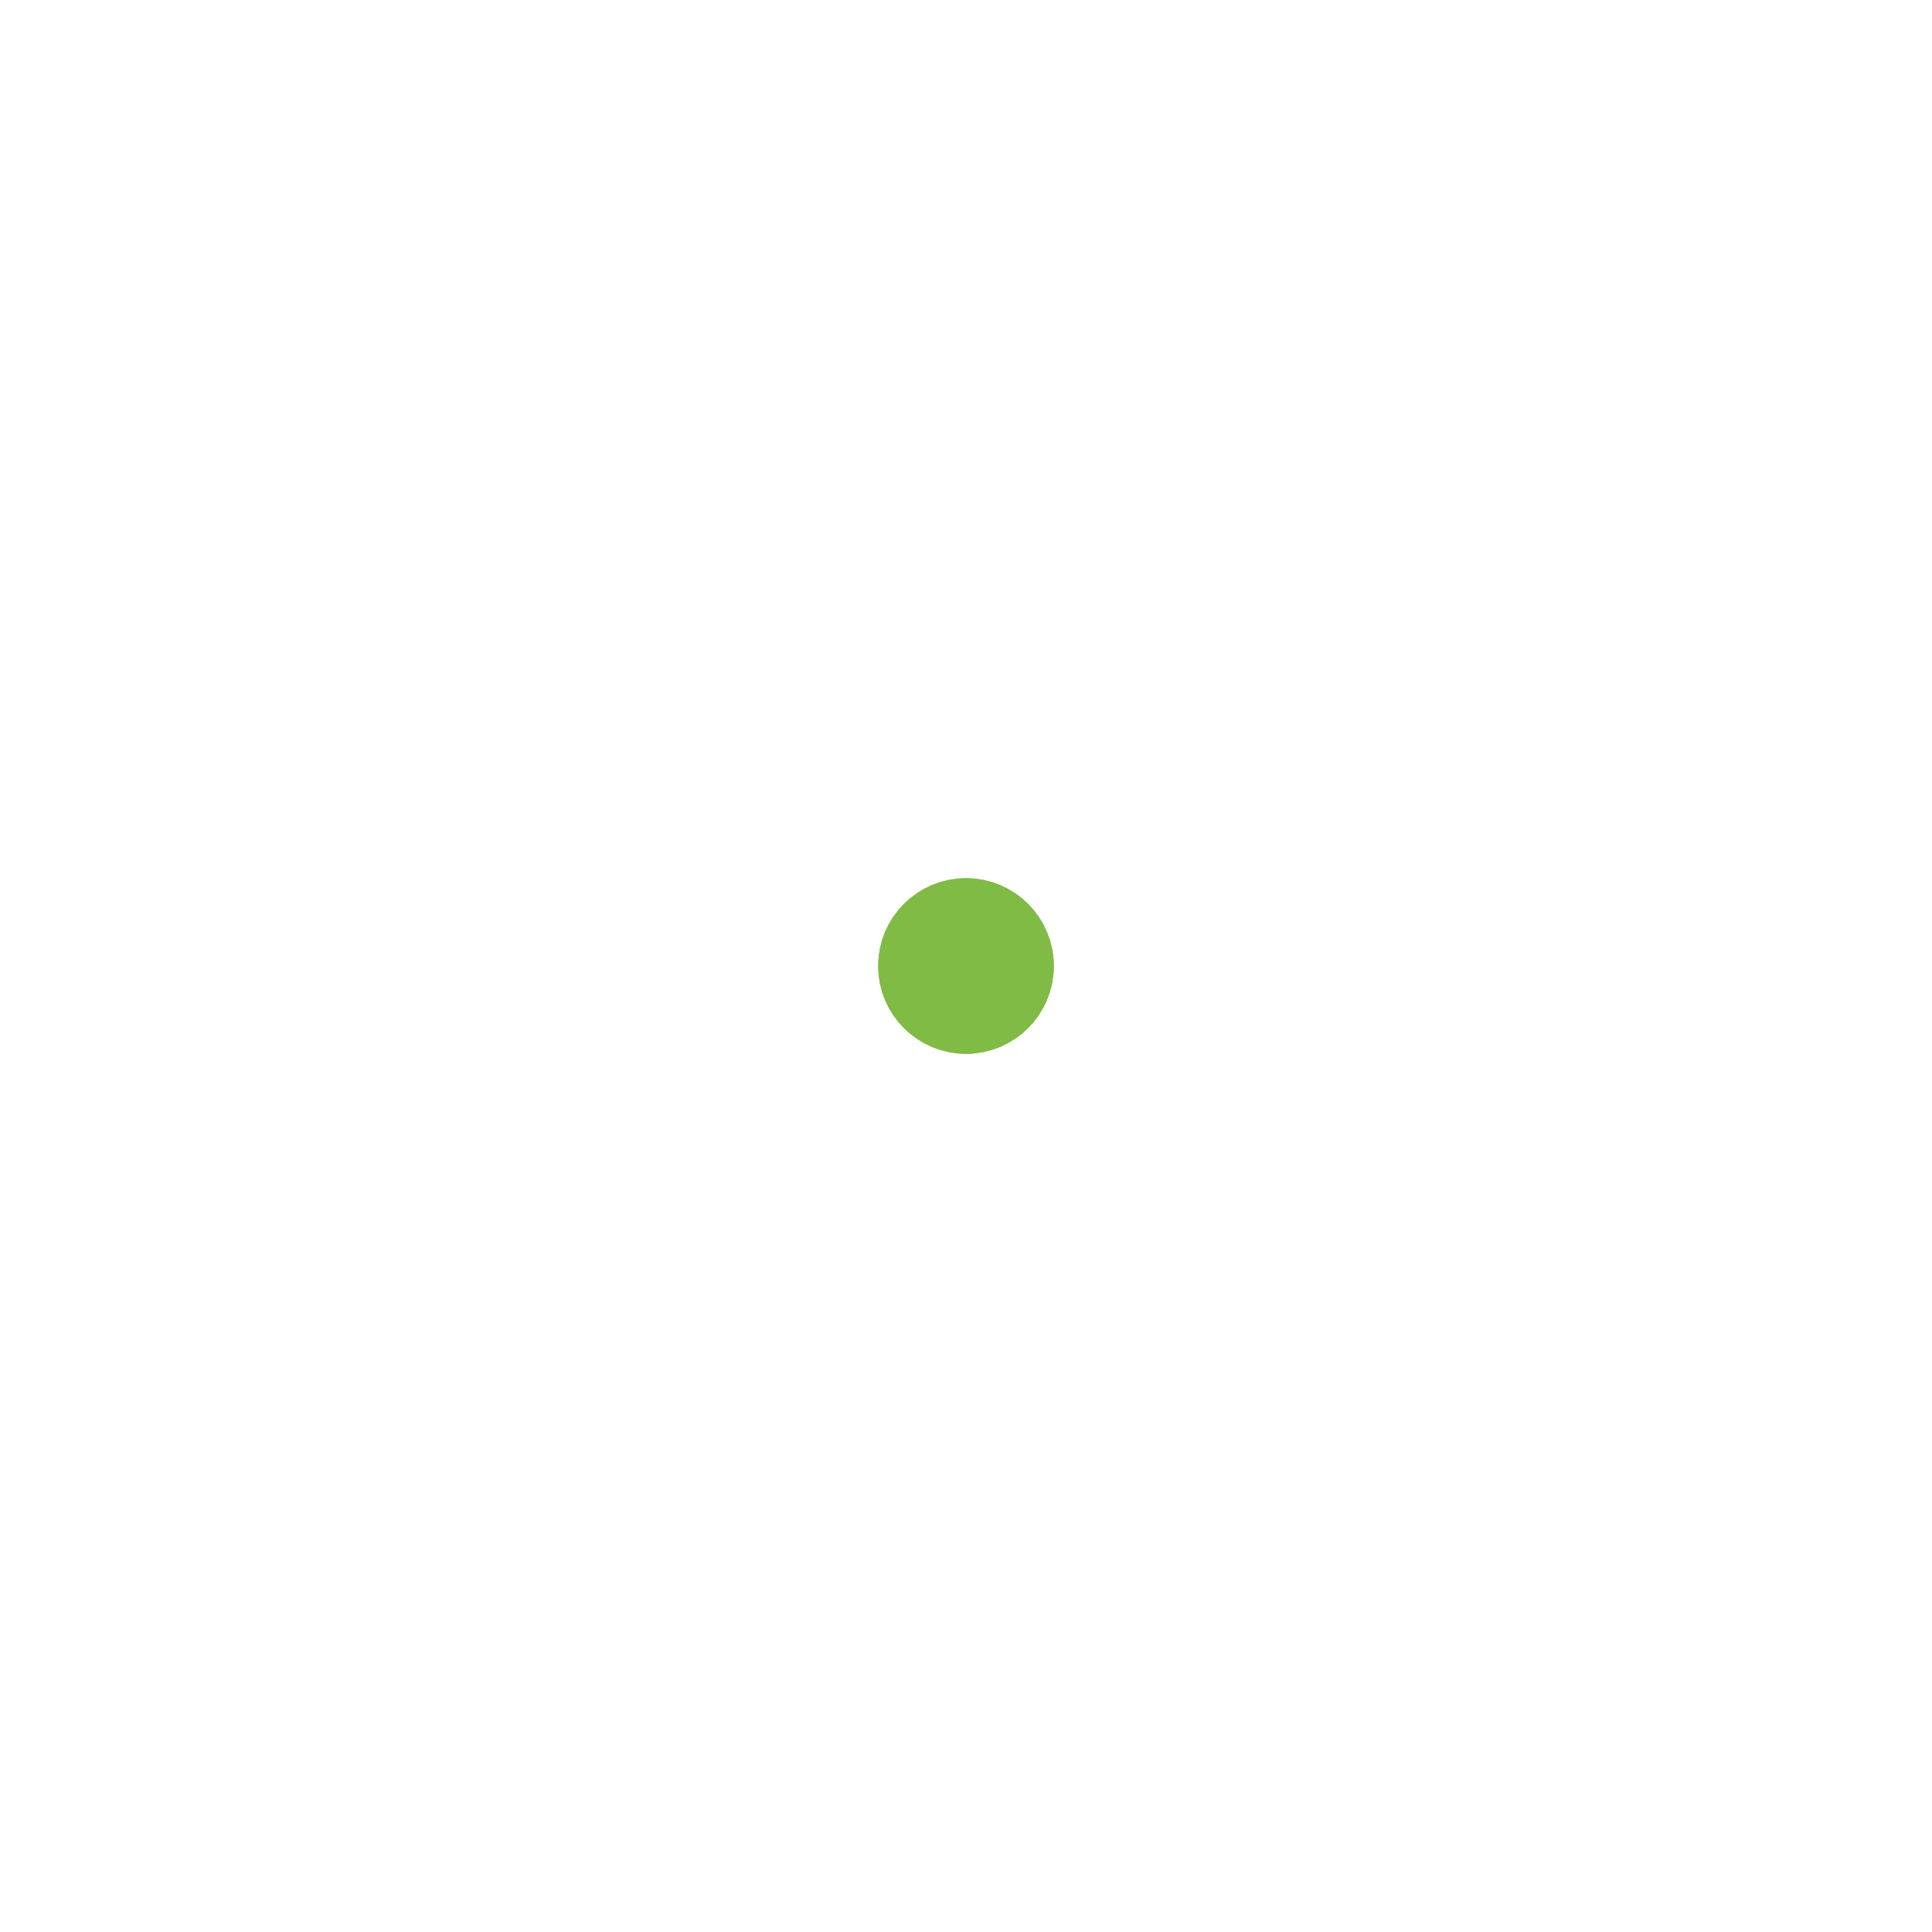
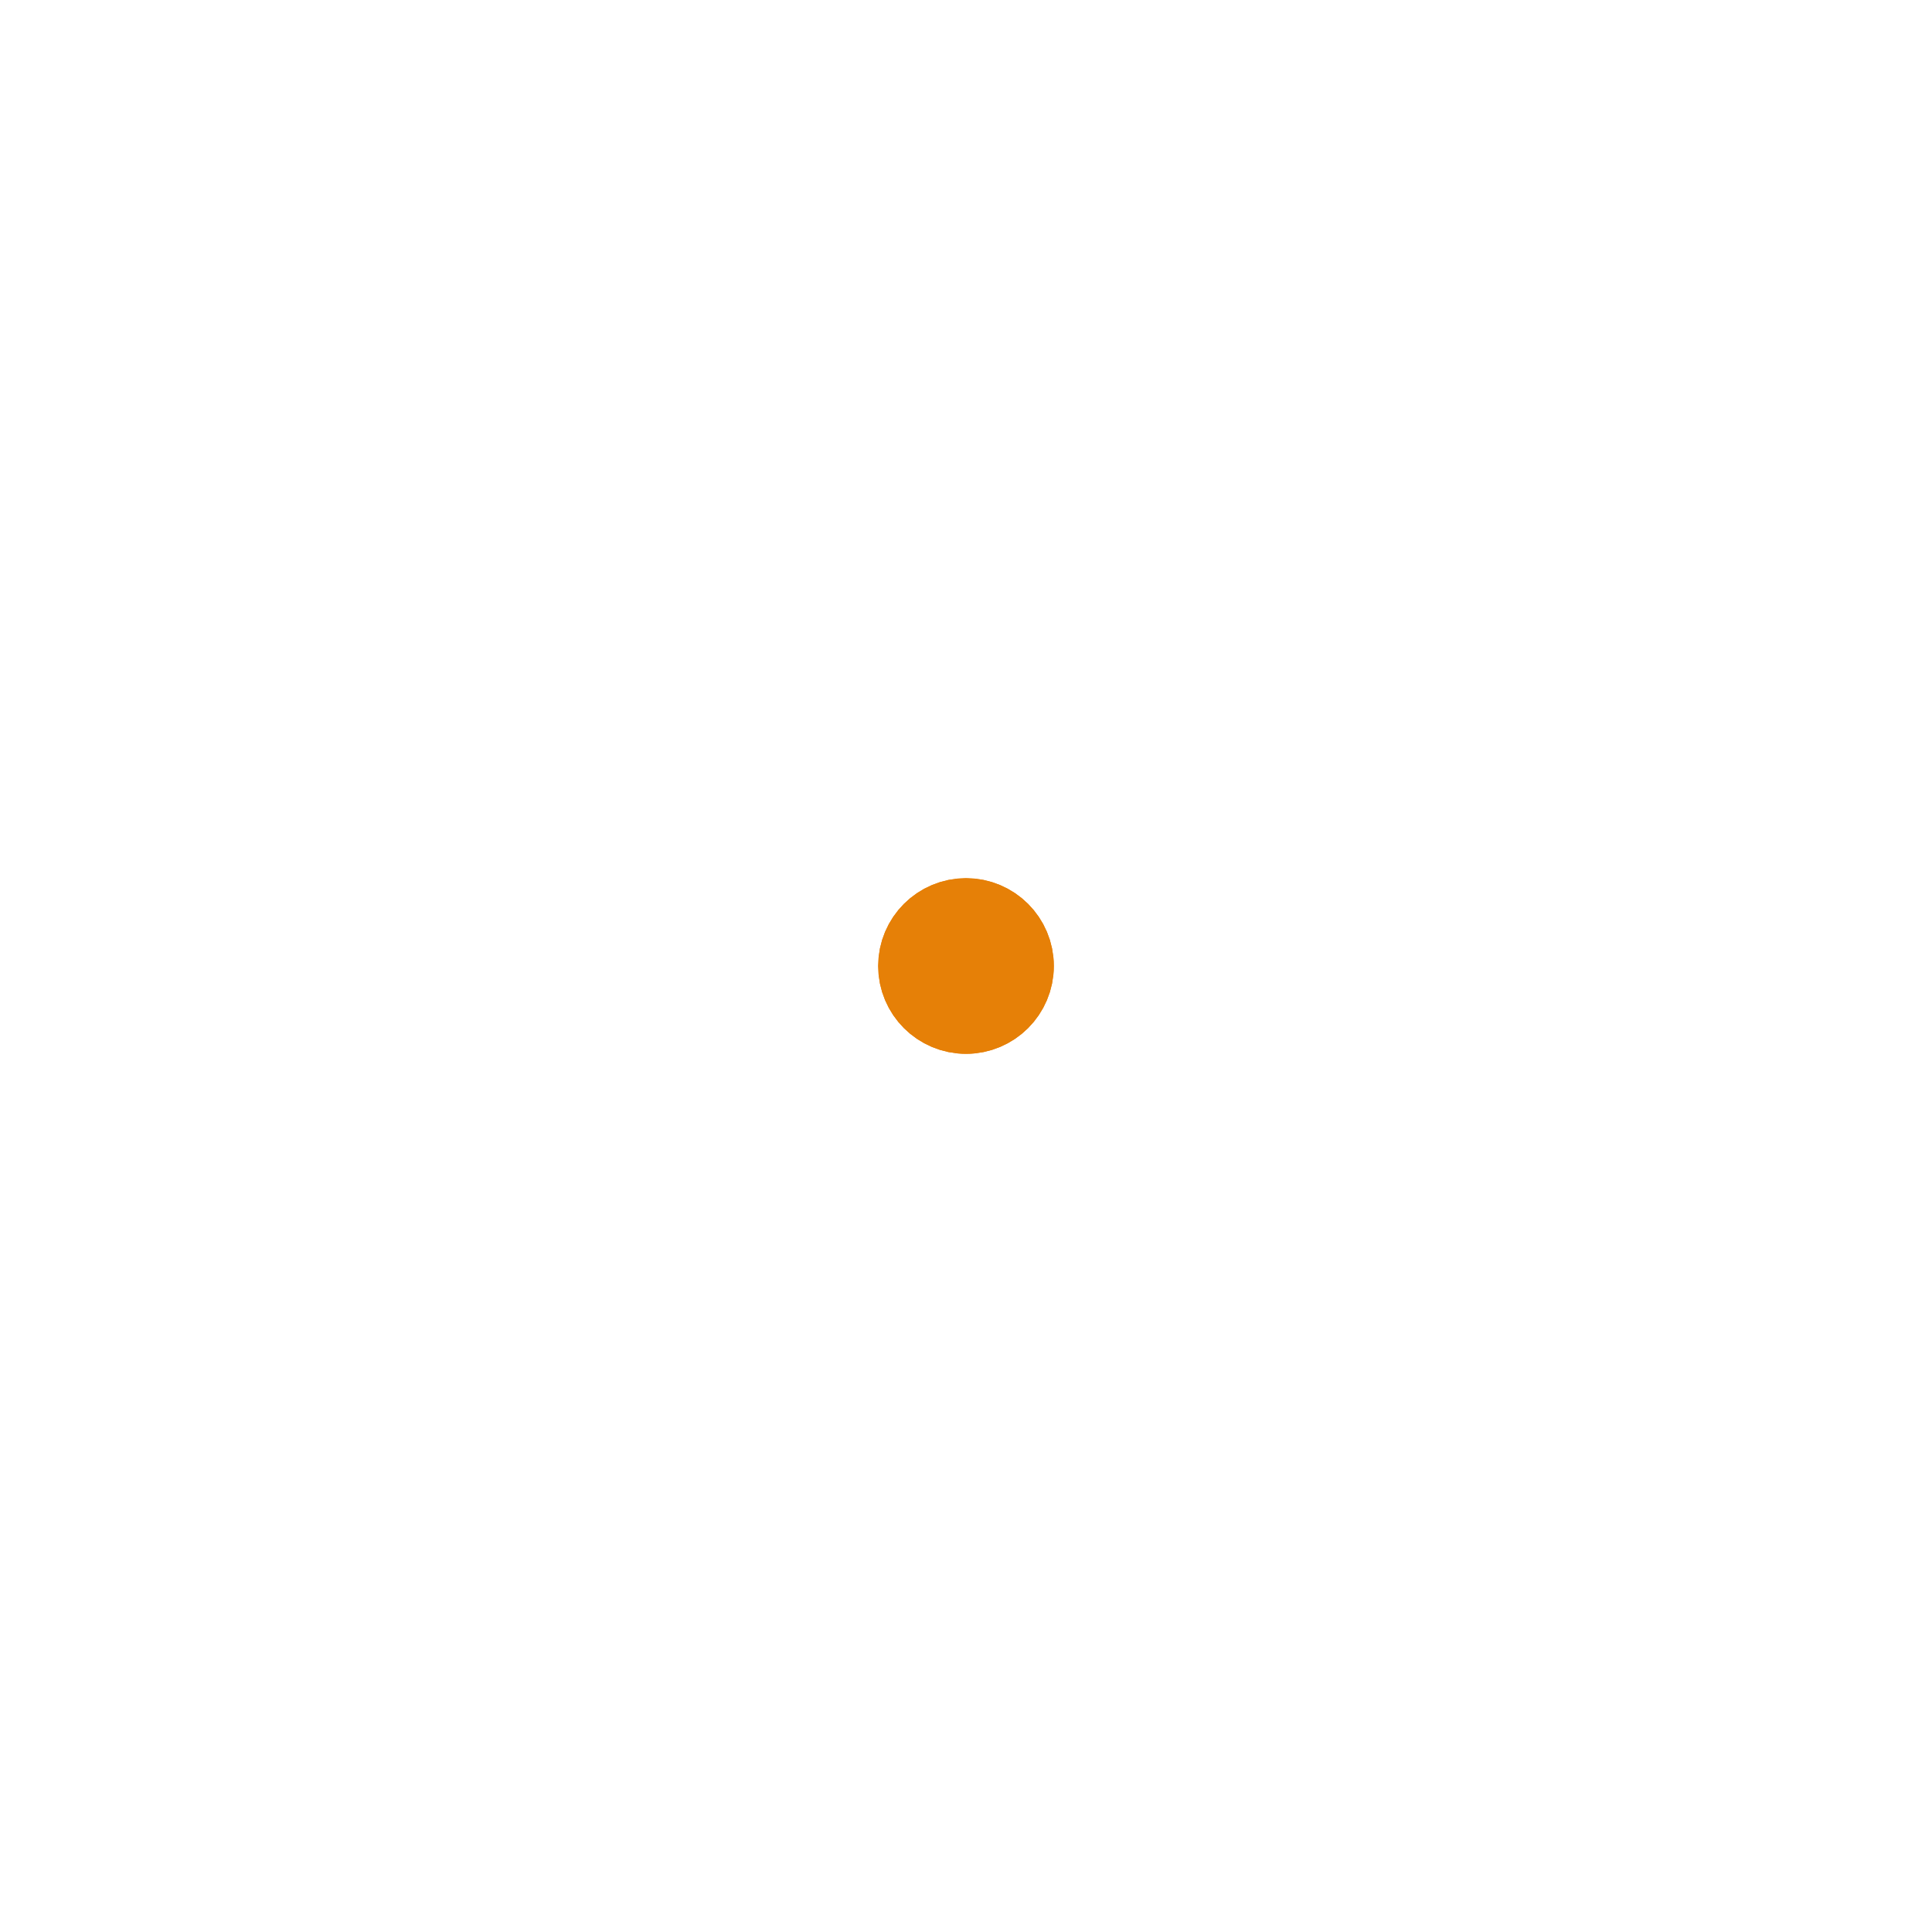
- <svg xmlns="http://www.w3.org/2000/svg" width="80" height="80" viewBox="0 0 44 44" stroke="#80BB45">
+ <svg xmlns="http://www.w3.org/2000/svg" width="80" height="80" viewBox="0 0 44 44" stroke="#E68007">
  <g fill="none" fill-rule="evenodd" stroke-width="2">
    <circle cx="22" cy="22" r="1">
      <animate attributeName="r" begin="0s" dur="1.8s" values="1; 20" calcMode="spline" keyTimes="0; 1" keySplines="0.165, 0.84, 0.44, 1" repeatCount="indefinite" />
      <animate attributeName="stroke-opacity" begin="0s" dur="1.8s" values="1; 0" calcMode="spline" keyTimes="0; 1" keySplines="0.3, 0.61, 0.355, 1" repeatCount="indefinite" />
    </circle>
    <circle cx="22" cy="22" r="1">
      <animate attributeName="r" begin="-0.9s" dur="1.8s" values="1; 20" calcMode="spline" keyTimes="0; 1" keySplines="0.165, 0.84, 0.44, 1" repeatCount="indefinite" />
      <animate attributeName="stroke-opacity" begin="-0.9s" dur="1.8s" values="1; 0" calcMode="spline" keyTimes="0; 1" keySplines="0.3, 0.61, 0.355, 1" repeatCount="indefinite" />
    </circle>
  </g>
</svg>
